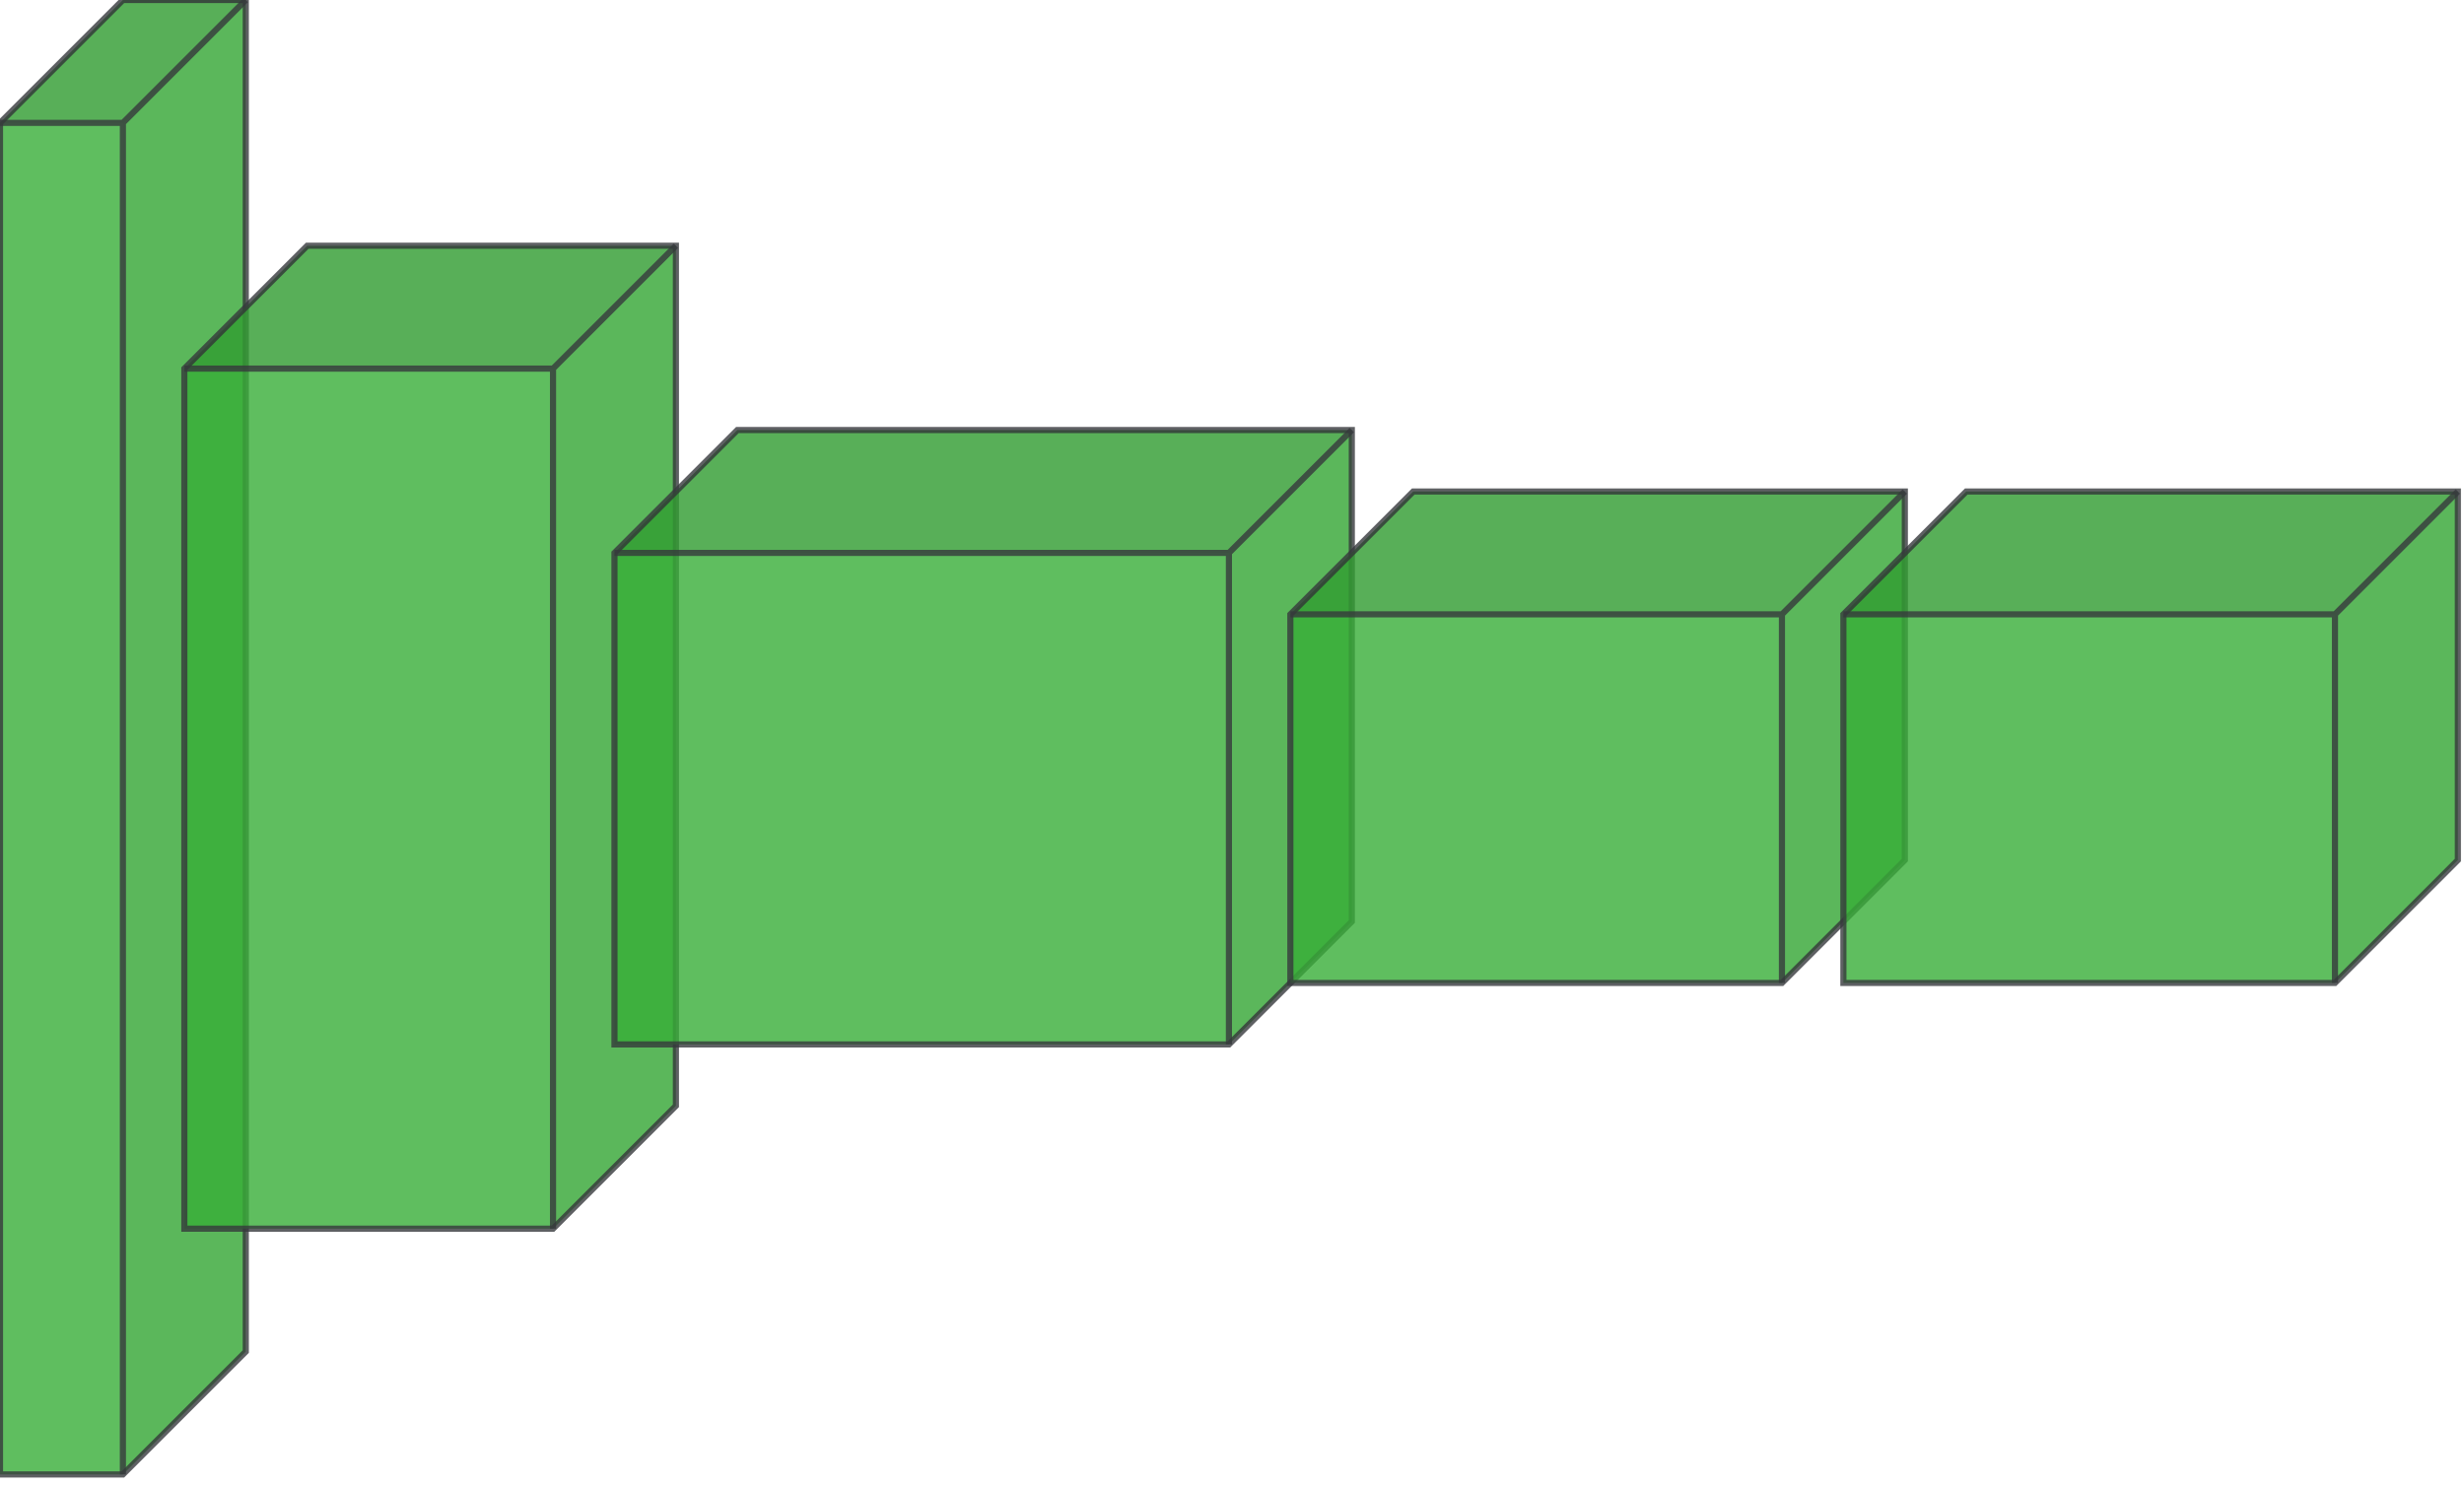
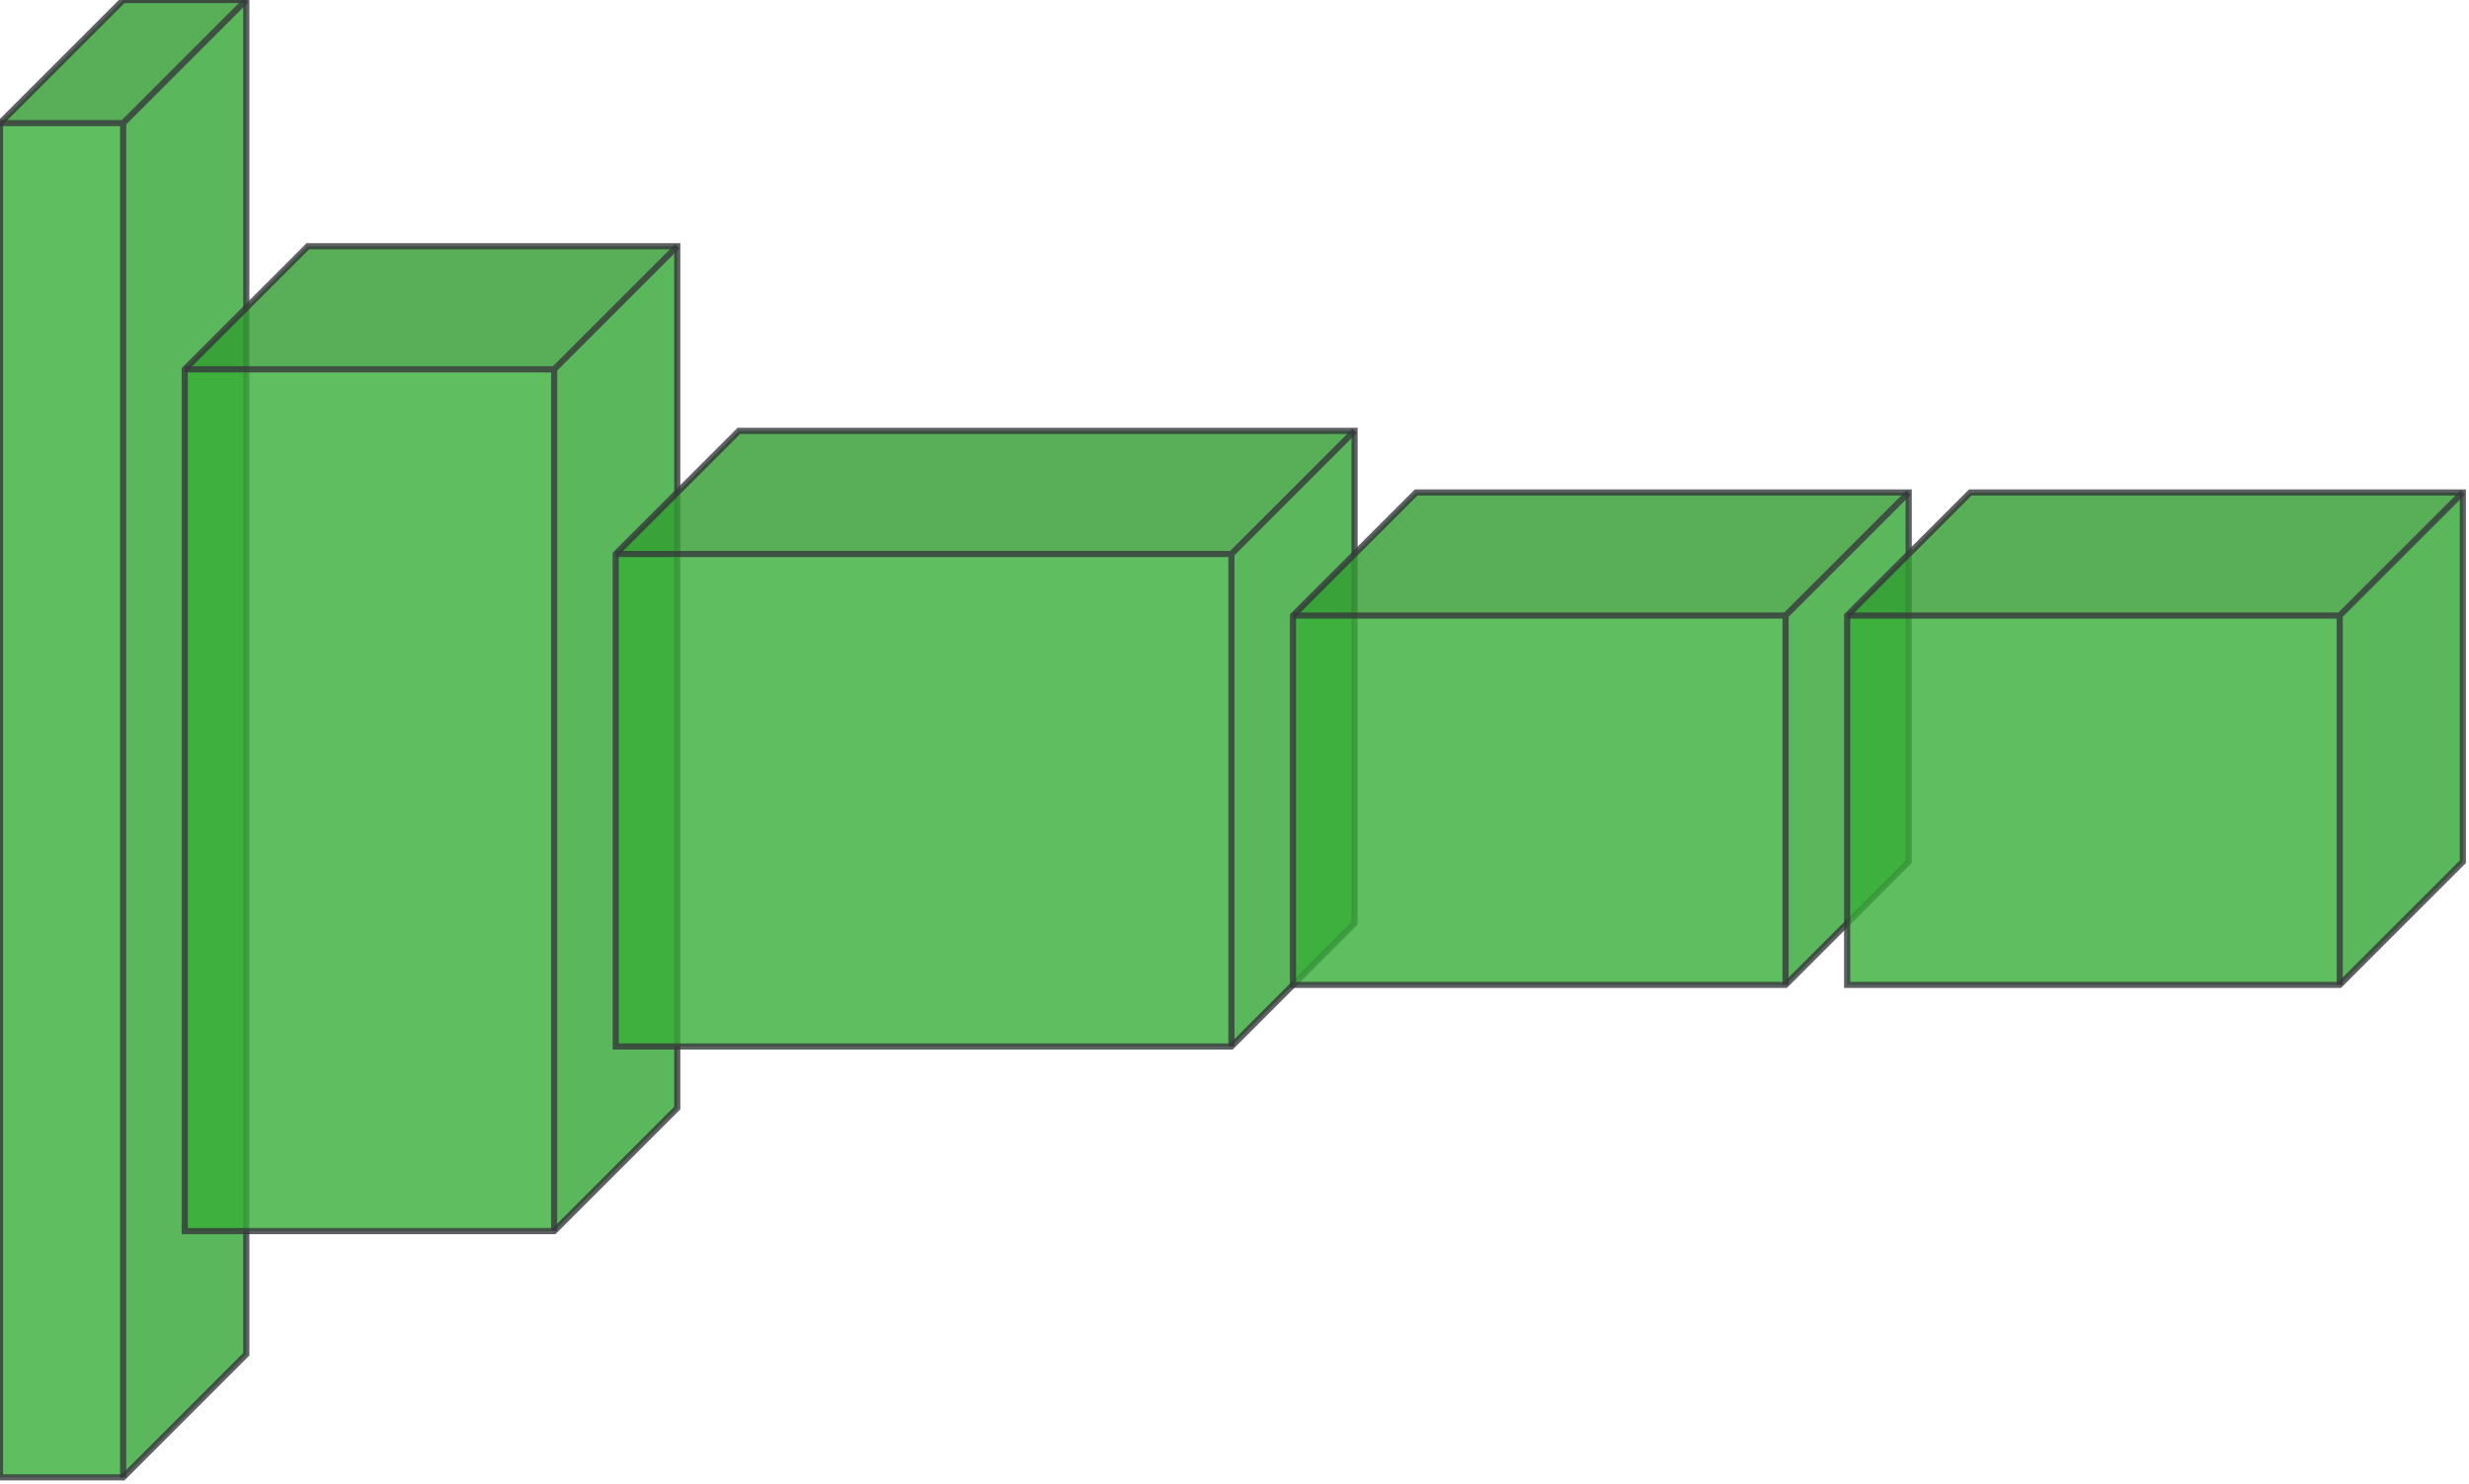
- <svg xmlns="http://www.w3.org/2000/svg" style="background: transparent; background-color: transparent; color-scheme: light dark;" version="1.1" width="401px" height="242px" viewBox="0 0 401 242" content="&lt;mxfile host=&quot;app.diagrams.net&quot; agent=&quot;Mozilla/5.0 (X11; Linux x86_64) AppleWebKit/537.36 (KHTML, like Gecko) Chrome/142.0.0.0 Safari/537.36&quot; version=&quot;28.2.9&quot; scale=&quot;1&quot; border=&quot;0&quot;&gt;&#10;  &lt;diagram name=&quot;Page-1&quot; id=&quot;_75SoDMpHK1Svldn14WE&quot;&gt;&#10;    &lt;mxGraphModel dx=&quot;790&quot; dy=&quot;464&quot; grid=&quot;1&quot; gridSize=&quot;10&quot; guides=&quot;1&quot; tooltips=&quot;1&quot; connect=&quot;1&quot; arrows=&quot;1&quot; fold=&quot;1&quot; page=&quot;1&quot; pageScale=&quot;1&quot; pageWidth=&quot;850&quot; pageHeight=&quot;1100&quot; math=&quot;0&quot; shadow=&quot;0&quot;&gt;&#10;      &lt;root&gt;&#10;        &lt;mxCell id=&quot;0&quot; /&gt;&#10;        &lt;mxCell id=&quot;1&quot; parent=&quot;0&quot; /&gt;&#10;        &lt;mxCell id=&quot;gg1FHfEsosrXCkAw5cpR-1&quot; value=&quot;&quot; style=&quot;shape=cube;whiteSpace=wrap;html=1;boundedLbl=1;backgroundOutline=1;darkOpacity=0.05;darkOpacity2=0.1;direction=south;fillColor=#37AE37;strokeColor=#36393D;opacity=80;&quot; vertex=&quot;1&quot; parent=&quot;1&quot;&gt;&#10;          &lt;mxGeometry x=&quot;210&quot; y=&quot;280&quot; width=&quot;40&quot; height=&quot;240&quot; as=&quot;geometry&quot; /&gt;&#10;        &lt;/mxCell&gt;&#10;        &lt;mxCell id=&quot;gg1FHfEsosrXCkAw5cpR-2&quot; value=&quot;&quot; style=&quot;shape=cube;whiteSpace=wrap;html=1;boundedLbl=1;backgroundOutline=1;darkOpacity=0.05;darkOpacity2=0.1;direction=south;fillColor=#37AE37;strokeColor=#36393D;opacity=80;&quot; vertex=&quot;1&quot; parent=&quot;1&quot;&gt;&#10;          &lt;mxGeometry x=&quot;240&quot; y=&quot;320&quot; width=&quot;80&quot; height=&quot;160&quot; as=&quot;geometry&quot; /&gt;&#10;        &lt;/mxCell&gt;&#10;        &lt;mxCell id=&quot;gg1FHfEsosrXCkAw5cpR-3&quot; value=&quot;&quot; style=&quot;shape=cube;whiteSpace=wrap;html=1;boundedLbl=1;backgroundOutline=1;darkOpacity=0.05;darkOpacity2=0.1;direction=south;fillColor=#37AE37;strokeColor=#36393D;opacity=80;&quot; vertex=&quot;1&quot; parent=&quot;1&quot;&gt;&#10;          &lt;mxGeometry x=&quot;310&quot; y=&quot;350&quot; width=&quot;120&quot; height=&quot;100&quot; as=&quot;geometry&quot; /&gt;&#10;        &lt;/mxCell&gt;&#10;        &lt;mxCell id=&quot;gg1FHfEsosrXCkAw5cpR-4&quot; value=&quot;&quot; style=&quot;shape=cube;whiteSpace=wrap;html=1;boundedLbl=1;backgroundOutline=1;darkOpacity=0.05;darkOpacity2=0.1;direction=south;fillColor=#37AE37;strokeColor=#36393D;opacity=80;&quot; vertex=&quot;1&quot; parent=&quot;1&quot;&gt;&#10;          &lt;mxGeometry x=&quot;420&quot; y=&quot;360&quot; width=&quot;100&quot; height=&quot;80&quot; as=&quot;geometry&quot; /&gt;&#10;        &lt;/mxCell&gt;&#10;        &lt;mxCell id=&quot;gg1FHfEsosrXCkAw5cpR-5&quot; value=&quot;&quot; style=&quot;shape=cube;whiteSpace=wrap;html=1;boundedLbl=1;backgroundOutline=1;darkOpacity=0.05;darkOpacity2=0.1;direction=south;fillColor=#37AE37;strokeColor=#36393D;opacity=80;&quot; vertex=&quot;1&quot; parent=&quot;1&quot;&gt;&#10;          &lt;mxGeometry x=&quot;510&quot; y=&quot;360&quot; width=&quot;100&quot; height=&quot;80&quot; as=&quot;geometry&quot; /&gt;&#10;        &lt;/mxCell&gt;&#10;      &lt;/root&gt;&#10;    &lt;/mxGraphModel&gt;&#10;  &lt;/diagram&gt;&#10;&lt;/mxfile&gt;&#10;">
+ <svg xmlns="http://www.w3.org/2000/svg" style="background: transparent; background-color: transparent; color-scheme: light;" version="1.1" width="401px" height="241px" viewBox="0 0 401 241" content="&lt;mxfile host=&quot;app.diagrams.net&quot; agent=&quot;Mozilla/5.0 (X11; Linux x86_64) AppleWebKit/537.36 (KHTML, like Gecko) Chrome/142.0.0.0 Safari/537.36&quot; version=&quot;28.2.9&quot; scale=&quot;1&quot; border=&quot;0&quot;&gt;&#10;  &lt;diagram name=&quot;Page-1&quot; id=&quot;fmqzLSbiA8HL0EMGulMx&quot;&gt;&#10;    &lt;mxGraphModel dx=&quot;813&quot; dy=&quot;478&quot; grid=&quot;1&quot; gridSize=&quot;10&quot; guides=&quot;1&quot; tooltips=&quot;1&quot; connect=&quot;1&quot; arrows=&quot;1&quot; fold=&quot;1&quot; page=&quot;1&quot; pageScale=&quot;1&quot; pageWidth=&quot;850&quot; pageHeight=&quot;1100&quot; math=&quot;0&quot; shadow=&quot;0&quot;&gt;&#10;      &lt;root&gt;&#10;        &lt;mxCell id=&quot;0&quot; /&gt;&#10;        &lt;mxCell id=&quot;1&quot; parent=&quot;0&quot; /&gt;&#10;        &lt;mxCell id=&quot;2&quot; value=&quot;&quot; style=&quot;shape=cube;whiteSpace=wrap;html=1;boundedLbl=1;backgroundOutline=1;darkOpacity=0.05;darkOpacity2=0.1;direction=south;fillColor=#37AE37;strokeColor=#36393d;opacity=80;container=0;&quot; vertex=&quot;1&quot; parent=&quot;1&quot;&gt;&#10;          &lt;mxGeometry x=&quot;210&quot; y=&quot;280&quot; width=&quot;40&quot; height=&quot;240&quot; as=&quot;geometry&quot; /&gt;&#10;        &lt;/mxCell&gt;&#10;        &lt;mxCell id=&quot;3&quot; value=&quot;&quot; style=&quot;shape=cube;whiteSpace=wrap;html=1;boundedLbl=1;backgroundOutline=1;darkOpacity=0.05;darkOpacity2=0.1;direction=south;fillColor=#37AE37;strokeColor=#36393d;opacity=80;container=0;&quot; vertex=&quot;1&quot; parent=&quot;1&quot;&gt;&#10;          &lt;mxGeometry x=&quot;240&quot; y=&quot;320&quot; width=&quot;80&quot; height=&quot;160&quot; as=&quot;geometry&quot; /&gt;&#10;        &lt;/mxCell&gt;&#10;        &lt;mxCell id=&quot;4&quot; value=&quot;&quot; style=&quot;shape=cube;whiteSpace=wrap;html=1;boundedLbl=1;backgroundOutline=1;darkOpacity=0.05;darkOpacity2=0.1;direction=south;fillColor=#37AE37;strokeColor=#36393d;opacity=80;container=0;&quot; vertex=&quot;1&quot; parent=&quot;1&quot;&gt;&#10;          &lt;mxGeometry x=&quot;310&quot; y=&quot;350&quot; width=&quot;120&quot; height=&quot;100&quot; as=&quot;geometry&quot; /&gt;&#10;        &lt;/mxCell&gt;&#10;        &lt;mxCell id=&quot;5&quot; value=&quot;&quot; style=&quot;shape=cube;whiteSpace=wrap;html=1;boundedLbl=1;backgroundOutline=1;darkOpacity=0.05;darkOpacity2=0.1;direction=south;fillColor=#37AE37;strokeColor=#36393d;opacity=80;container=0;&quot; vertex=&quot;1&quot; parent=&quot;1&quot;&gt;&#10;          &lt;mxGeometry x=&quot;420&quot; y=&quot;360&quot; width=&quot;100&quot; height=&quot;80&quot; as=&quot;geometry&quot; /&gt;&#10;        &lt;/mxCell&gt;&#10;        &lt;mxCell id=&quot;6&quot; value=&quot;&quot; style=&quot;shape=cube;whiteSpace=wrap;html=1;boundedLbl=1;backgroundOutline=1;darkOpacity=0.05;darkOpacity2=0.1;direction=south;fillColor=#37AE37;strokeColor=#36393d;opacity=80;container=0;&quot; vertex=&quot;1&quot; parent=&quot;1&quot;&gt;&#10;          &lt;mxGeometry x=&quot;510&quot; y=&quot;360&quot; width=&quot;100&quot; height=&quot;80&quot; as=&quot;geometry&quot; /&gt;&#10;        &lt;/mxCell&gt;&#10;      &lt;/root&gt;&#10;    &lt;/mxGraphModel&gt;&#10;  &lt;/diagram&gt;&#10;&lt;/mxfile&gt;&#10;">
  <defs />
  <g>
    <g data-cell-id="0">
      <g data-cell-id="1">
        <g data-cell-id="gg1FHfEsosrXCkAw5cpR-1">
          <g>
-             <path d="M -100 100 L 120 100 L 140 120 L 140 140 L -80 140 L -100 120 L -100 100 Z" fill-opacity="0.8" fill="#37ae37" stroke="#36393d" stroke-opacity="0.8" stroke-miterlimit="10" transform="rotate(90,20,120)" pointer-events="all" style="fill: light-dark(rgb(55, 174, 55), rgb(44, 146, 44)); stroke: light-dark(rgb(54, 57, 61), rgb(186, 189, 192));" />
-             <path d="M -100 100 L 120 100 L 140 120 L -80 120 Z" fill-opacity="0.04" fill="#000000" stroke="none" transform="rotate(90,20,120)" pointer-events="all" style="fill: light-dark(rgb(0, 0, 0), rgb(237, 237, 237));" />
-             <path d="M -100 100 L -80 120 L -80 140 L -100 120 Z" fill-opacity="0.08" fill="#000000" stroke="none" transform="rotate(90,20,120)" pointer-events="all" style="fill: light-dark(rgb(0, 0, 0), rgb(237, 237, 237));" />
-             <path d="M -80 140 L -80 120 L -100 100 M -80 120 L 140 120" fill="none" stroke="#36393d" stroke-opacity="0.8" stroke-miterlimit="10" transform="rotate(90,20,120)" pointer-events="all" style="stroke: light-dark(rgb(54, 57, 61), rgb(186, 189, 192));" />
+             <path d="M -100 100 L 120 100 L 140 120 L 140 140 L -80 140 L -100 120 L -100 100 Z" fill-opacity="0.8" fill="#37ae37" stroke="#36393d" stroke-opacity="0.8" stroke-miterlimit="10" transform="rotate(90,20,120)" pointer-events="all" style="fill: rgb(55, 174, 55); stroke: rgb(54, 57, 61);" />
+             <path d="M -100 100 L 120 100 L 140 120 L -80 120 Z" fill-opacity="0.04" fill="#000000" stroke="none" transform="rotate(90,20,120)" pointer-events="all" style="fill: rgb(0, 0, 0);" />
+             <path d="M -100 100 L -80 120 L -80 140 L -100 120 Z" fill-opacity="0.08" fill="#000000" stroke="none" transform="rotate(90,20,120)" pointer-events="all" style="fill: rgb(0, 0, 0);" />
+             <path d="M -80 140 L -80 120 L -100 100 M -80 120 L 140 120" fill="none" stroke="#36393d" stroke-opacity="0.8" stroke-miterlimit="10" transform="rotate(90,20,120)" pointer-events="all" style="stroke: rgb(54, 57, 61);" />
          </g>
        </g>
        <g data-cell-id="gg1FHfEsosrXCkAw5cpR-2">
          <g>
-             <path d="M -10 80 L 130 80 L 150 100 L 150 160 L 10 160 L -10 140 L -10 80 Z" fill-opacity="0.8" fill="#37ae37" stroke="#36393d" stroke-opacity="0.8" stroke-miterlimit="10" transform="rotate(90,70,120)" pointer-events="all" style="fill: light-dark(rgb(55, 174, 55), rgb(44, 146, 44)); stroke: light-dark(rgb(54, 57, 61), rgb(186, 189, 192));" />
-             <path d="M -10 80 L 130 80 L 150 100 L 10 100 Z" fill-opacity="0.04" fill="#000000" stroke="none" transform="rotate(90,70,120)" pointer-events="all" style="fill: light-dark(rgb(0, 0, 0), rgb(237, 237, 237));" />
-             <path d="M -10 80 L 10 100 L 10 160 L -10 140 Z" fill-opacity="0.08" fill="#000000" stroke="none" transform="rotate(90,70,120)" pointer-events="all" style="fill: light-dark(rgb(0, 0, 0), rgb(237, 237, 237));" />
-             <path d="M 10 160 L 10 100 L -10 80 M 10 100 L 150 100" fill="none" stroke="#36393d" stroke-opacity="0.8" stroke-miterlimit="10" transform="rotate(90,70,120)" pointer-events="all" style="stroke: light-dark(rgb(54, 57, 61), rgb(186, 189, 192));" />
+             <path d="M -10 80 L 130 80 L 150 100 L 150 160 L 10 160 L -10 140 L -10 80 Z" fill-opacity="0.8" fill="#37ae37" stroke="#36393d" stroke-opacity="0.8" stroke-miterlimit="10" transform="rotate(90,70,120)" pointer-events="all" style="fill: rgb(55, 174, 55); stroke: rgb(54, 57, 61);" />
+             <path d="M -10 80 L 130 80 L 150 100 L 10 100 Z" fill-opacity="0.04" fill="#000000" stroke="none" transform="rotate(90,70,120)" pointer-events="all" style="fill: rgb(0, 0, 0);" />
+             <path d="M -10 80 L 10 100 L 10 160 L -10 140 Z" fill-opacity="0.08" fill="#000000" stroke="none" transform="rotate(90,70,120)" pointer-events="all" style="fill: rgb(0, 0, 0);" />
+             <path d="M 10 160 L 10 100 L -10 80 M 10 100 L 150 100" fill="none" stroke="#36393d" stroke-opacity="0.8" stroke-miterlimit="10" transform="rotate(90,70,120)" pointer-events="all" style="stroke: rgb(54, 57, 61);" />
          </g>
        </g>
        <g data-cell-id="gg1FHfEsosrXCkAw5cpR-3">
          <g>
-             <path d="M 110 60 L 190 60 L 210 80 L 210 180 L 130 180 L 110 160 L 110 60 Z" fill-opacity="0.8" fill="#37ae37" stroke="#36393d" stroke-opacity="0.8" stroke-miterlimit="10" transform="rotate(90,160,120)" pointer-events="all" style="fill: light-dark(rgb(55, 174, 55), rgb(44, 146, 44)); stroke: light-dark(rgb(54, 57, 61), rgb(186, 189, 192));" />
-             <path d="M 110 60 L 190 60 L 210 80 L 130 80 Z" fill-opacity="0.04" fill="#000000" stroke="none" transform="rotate(90,160,120)" pointer-events="all" style="fill: light-dark(rgb(0, 0, 0), rgb(237, 237, 237));" />
-             <path d="M 110 60 L 130 80 L 130 180 L 110 160 Z" fill-opacity="0.08" fill="#000000" stroke="none" transform="rotate(90,160,120)" pointer-events="all" style="fill: light-dark(rgb(0, 0, 0), rgb(237, 237, 237));" />
-             <path d="M 130 180 L 130 80 L 110 60 M 130 80 L 210 80" fill="none" stroke="#36393d" stroke-opacity="0.8" stroke-miterlimit="10" transform="rotate(90,160,120)" pointer-events="all" style="stroke: light-dark(rgb(54, 57, 61), rgb(186, 189, 192));" />
+             <path d="M 110 60 L 190 60 L 210 80 L 210 180 L 130 180 L 110 160 L 110 60 Z" fill-opacity="0.8" fill="#37ae37" stroke="#36393d" stroke-opacity="0.8" stroke-miterlimit="10" transform="rotate(90,160,120)" pointer-events="all" style="fill: rgb(55, 174, 55); stroke: rgb(54, 57, 61);" />
+             <path d="M 110 60 L 190 60 L 210 80 L 130 80 Z" fill-opacity="0.04" fill="#000000" stroke="none" transform="rotate(90,160,120)" pointer-events="all" style="fill: rgb(0, 0, 0);" />
+             <path d="M 110 60 L 130 80 L 130 180 L 110 160 Z" fill-opacity="0.08" fill="#000000" stroke="none" transform="rotate(90,160,120)" pointer-events="all" style="fill: rgb(0, 0, 0);" />
+             <path d="M 130 180 L 130 80 L 110 60 M 130 80 L 210 80" fill="none" stroke="#36393d" stroke-opacity="0.8" stroke-miterlimit="10" transform="rotate(90,160,120)" pointer-events="all" style="stroke: rgb(54, 57, 61);" />
          </g>
        </g>
        <g data-cell-id="gg1FHfEsosrXCkAw5cpR-4">
          <g>
-             <path d="M 220 70 L 280 70 L 300 90 L 300 170 L 240 170 L 220 150 L 220 70 Z" fill-opacity="0.8" fill="#37ae37" stroke="#36393d" stroke-opacity="0.8" stroke-miterlimit="10" transform="rotate(90,260,120)" pointer-events="all" style="fill: light-dark(rgb(55, 174, 55), rgb(44, 146, 44)); stroke: light-dark(rgb(54, 57, 61), rgb(186, 189, 192));" />
-             <path d="M 220 70 L 280 70 L 300 90 L 240 90 Z" fill-opacity="0.04" fill="#000000" stroke="none" transform="rotate(90,260,120)" pointer-events="all" style="fill: light-dark(rgb(0, 0, 0), rgb(237, 237, 237));" />
-             <path d="M 220 70 L 240 90 L 240 170 L 220 150 Z" fill-opacity="0.08" fill="#000000" stroke="none" transform="rotate(90,260,120)" pointer-events="all" style="fill: light-dark(rgb(0, 0, 0), rgb(237, 237, 237));" />
-             <path d="M 240 170 L 240 90 L 220 70 M 240 90 L 300 90" fill="none" stroke="#36393d" stroke-opacity="0.8" stroke-miterlimit="10" transform="rotate(90,260,120)" pointer-events="all" style="stroke: light-dark(rgb(54, 57, 61), rgb(186, 189, 192));" />
+             <path d="M 220 70 L 280 70 L 300 90 L 300 170 L 240 170 L 220 150 L 220 70 Z" fill-opacity="0.8" fill="#37ae37" stroke="#36393d" stroke-opacity="0.8" stroke-miterlimit="10" transform="rotate(90,260,120)" pointer-events="all" style="fill: rgb(55, 174, 55); stroke: rgb(54, 57, 61);" />
+             <path d="M 220 70 L 280 70 L 300 90 L 240 90 Z" fill-opacity="0.04" fill="#000000" stroke="none" transform="rotate(90,260,120)" pointer-events="all" style="fill: rgb(0, 0, 0);" />
+             <path d="M 220 70 L 240 90 L 240 170 L 220 150 Z" fill-opacity="0.08" fill="#000000" stroke="none" transform="rotate(90,260,120)" pointer-events="all" style="fill: rgb(0, 0, 0);" />
+             <path d="M 240 170 L 240 90 L 220 70 M 240 90 L 300 90" fill="none" stroke="#36393d" stroke-opacity="0.8" stroke-miterlimit="10" transform="rotate(90,260,120)" pointer-events="all" style="stroke: rgb(54, 57, 61);" />
          </g>
        </g>
        <g data-cell-id="gg1FHfEsosrXCkAw5cpR-5">
          <g>
-             <path d="M 310 70 L 370 70 L 390 90 L 390 170 L 330 170 L 310 150 L 310 70 Z" fill-opacity="0.8" fill="#37ae37" stroke="#36393d" stroke-opacity="0.8" stroke-miterlimit="10" transform="rotate(90,350,120)" pointer-events="all" style="fill: light-dark(rgb(55, 174, 55), rgb(44, 146, 44)); stroke: light-dark(rgb(54, 57, 61), rgb(186, 189, 192));" />
-             <path d="M 310 70 L 370 70 L 390 90 L 330 90 Z" fill-opacity="0.04" fill="#000000" stroke="none" transform="rotate(90,350,120)" pointer-events="all" style="fill: light-dark(rgb(0, 0, 0), rgb(237, 237, 237));" />
-             <path d="M 310 70 L 330 90 L 330 170 L 310 150 Z" fill-opacity="0.08" fill="#000000" stroke="none" transform="rotate(90,350,120)" pointer-events="all" style="fill: light-dark(rgb(0, 0, 0), rgb(237, 237, 237));" />
-             <path d="M 330 170 L 330 90 L 310 70 M 330 90 L 390 90" fill="none" stroke="#36393d" stroke-opacity="0.8" stroke-miterlimit="10" transform="rotate(90,350,120)" pointer-events="all" style="stroke: light-dark(rgb(54, 57, 61), rgb(186, 189, 192));" />
+             <path d="M 310 70 L 370 70 L 390 90 L 390 170 L 330 170 L 310 150 L 310 70 Z" fill-opacity="0.8" fill="#37ae37" stroke="#36393d" stroke-opacity="0.8" stroke-miterlimit="10" transform="rotate(90,350,120)" pointer-events="all" style="fill: rgb(55, 174, 55); stroke: rgb(54, 57, 61);" />
+             <path d="M 310 70 L 370 70 L 390 90 L 330 90 Z" fill-opacity="0.04" fill="#000000" stroke="none" transform="rotate(90,350,120)" pointer-events="all" style="fill: rgb(0, 0, 0);" />
+             <path d="M 310 70 L 330 90 L 330 170 L 310 150 Z" fill-opacity="0.08" fill="#000000" stroke="none" transform="rotate(90,350,120)" pointer-events="all" style="fill: rgb(0, 0, 0);" />
+             <path d="M 330 170 L 330 90 L 310 70 M 330 90 L 390 90" fill="none" stroke="#36393d" stroke-opacity="0.8" stroke-miterlimit="10" transform="rotate(90,350,120)" pointer-events="all" style="stroke: rgb(54, 57, 61);" />
          </g>
        </g>
      </g>
    </g>
  </g>
</svg>
